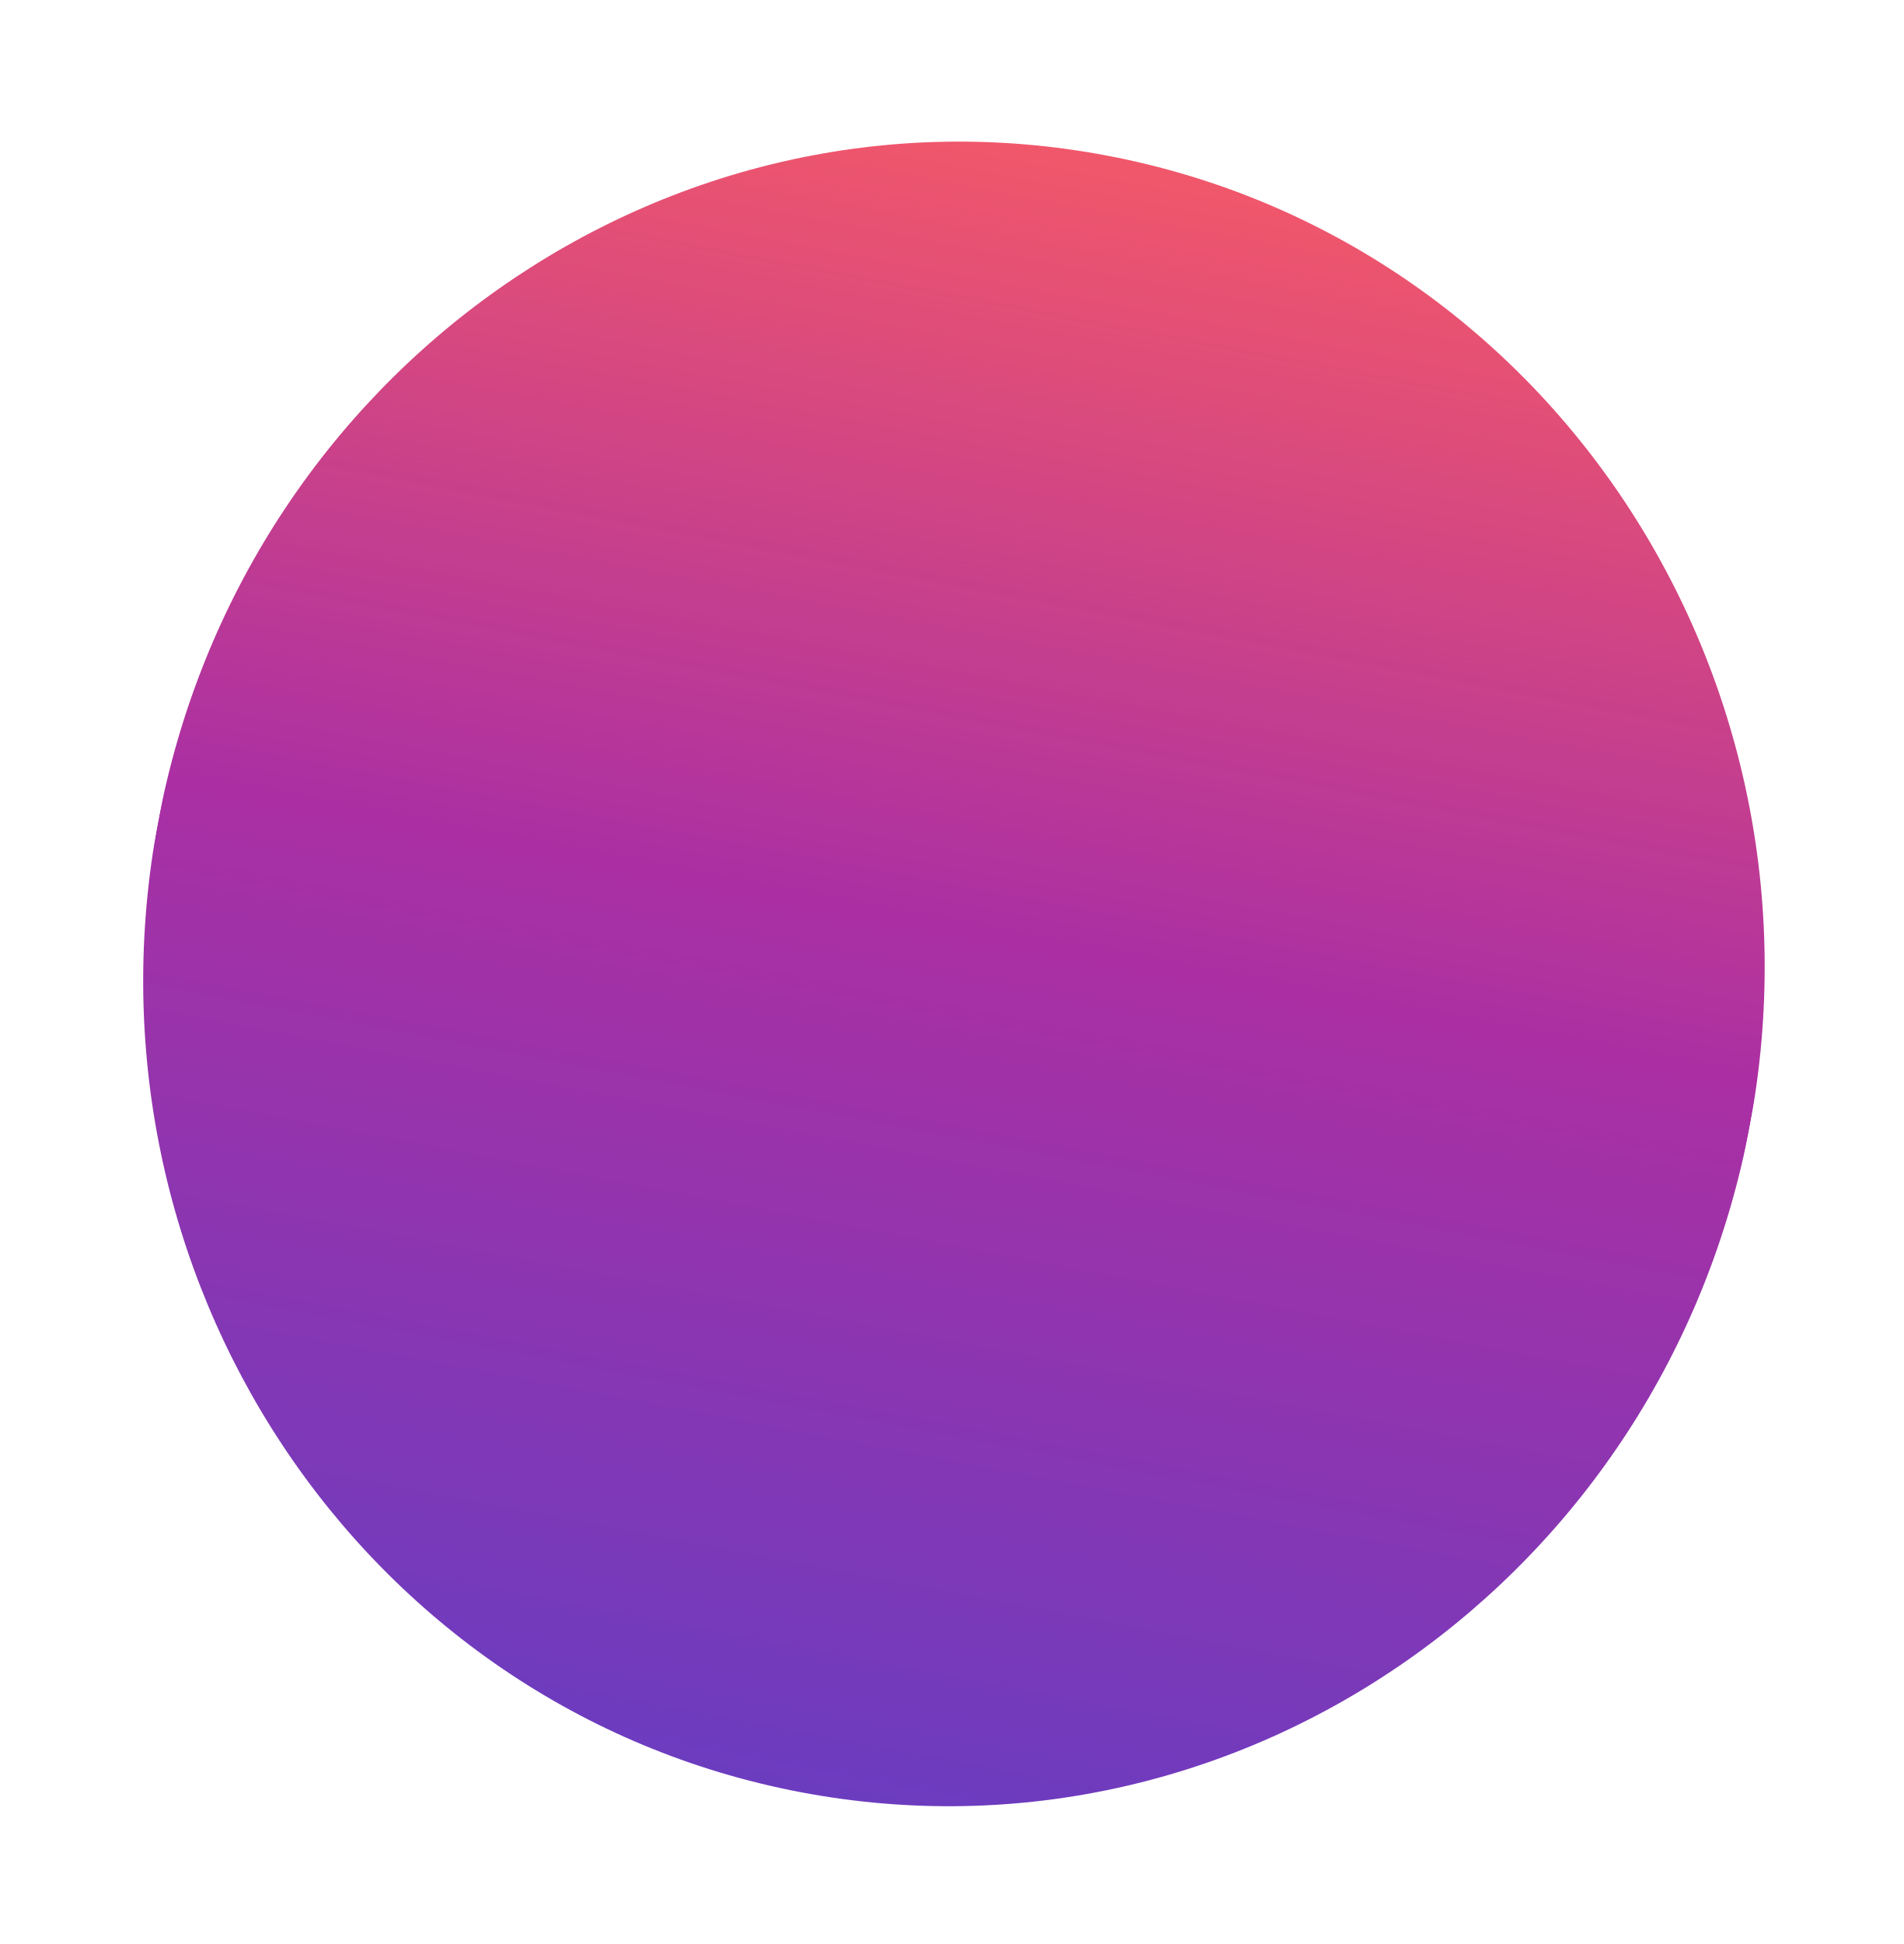
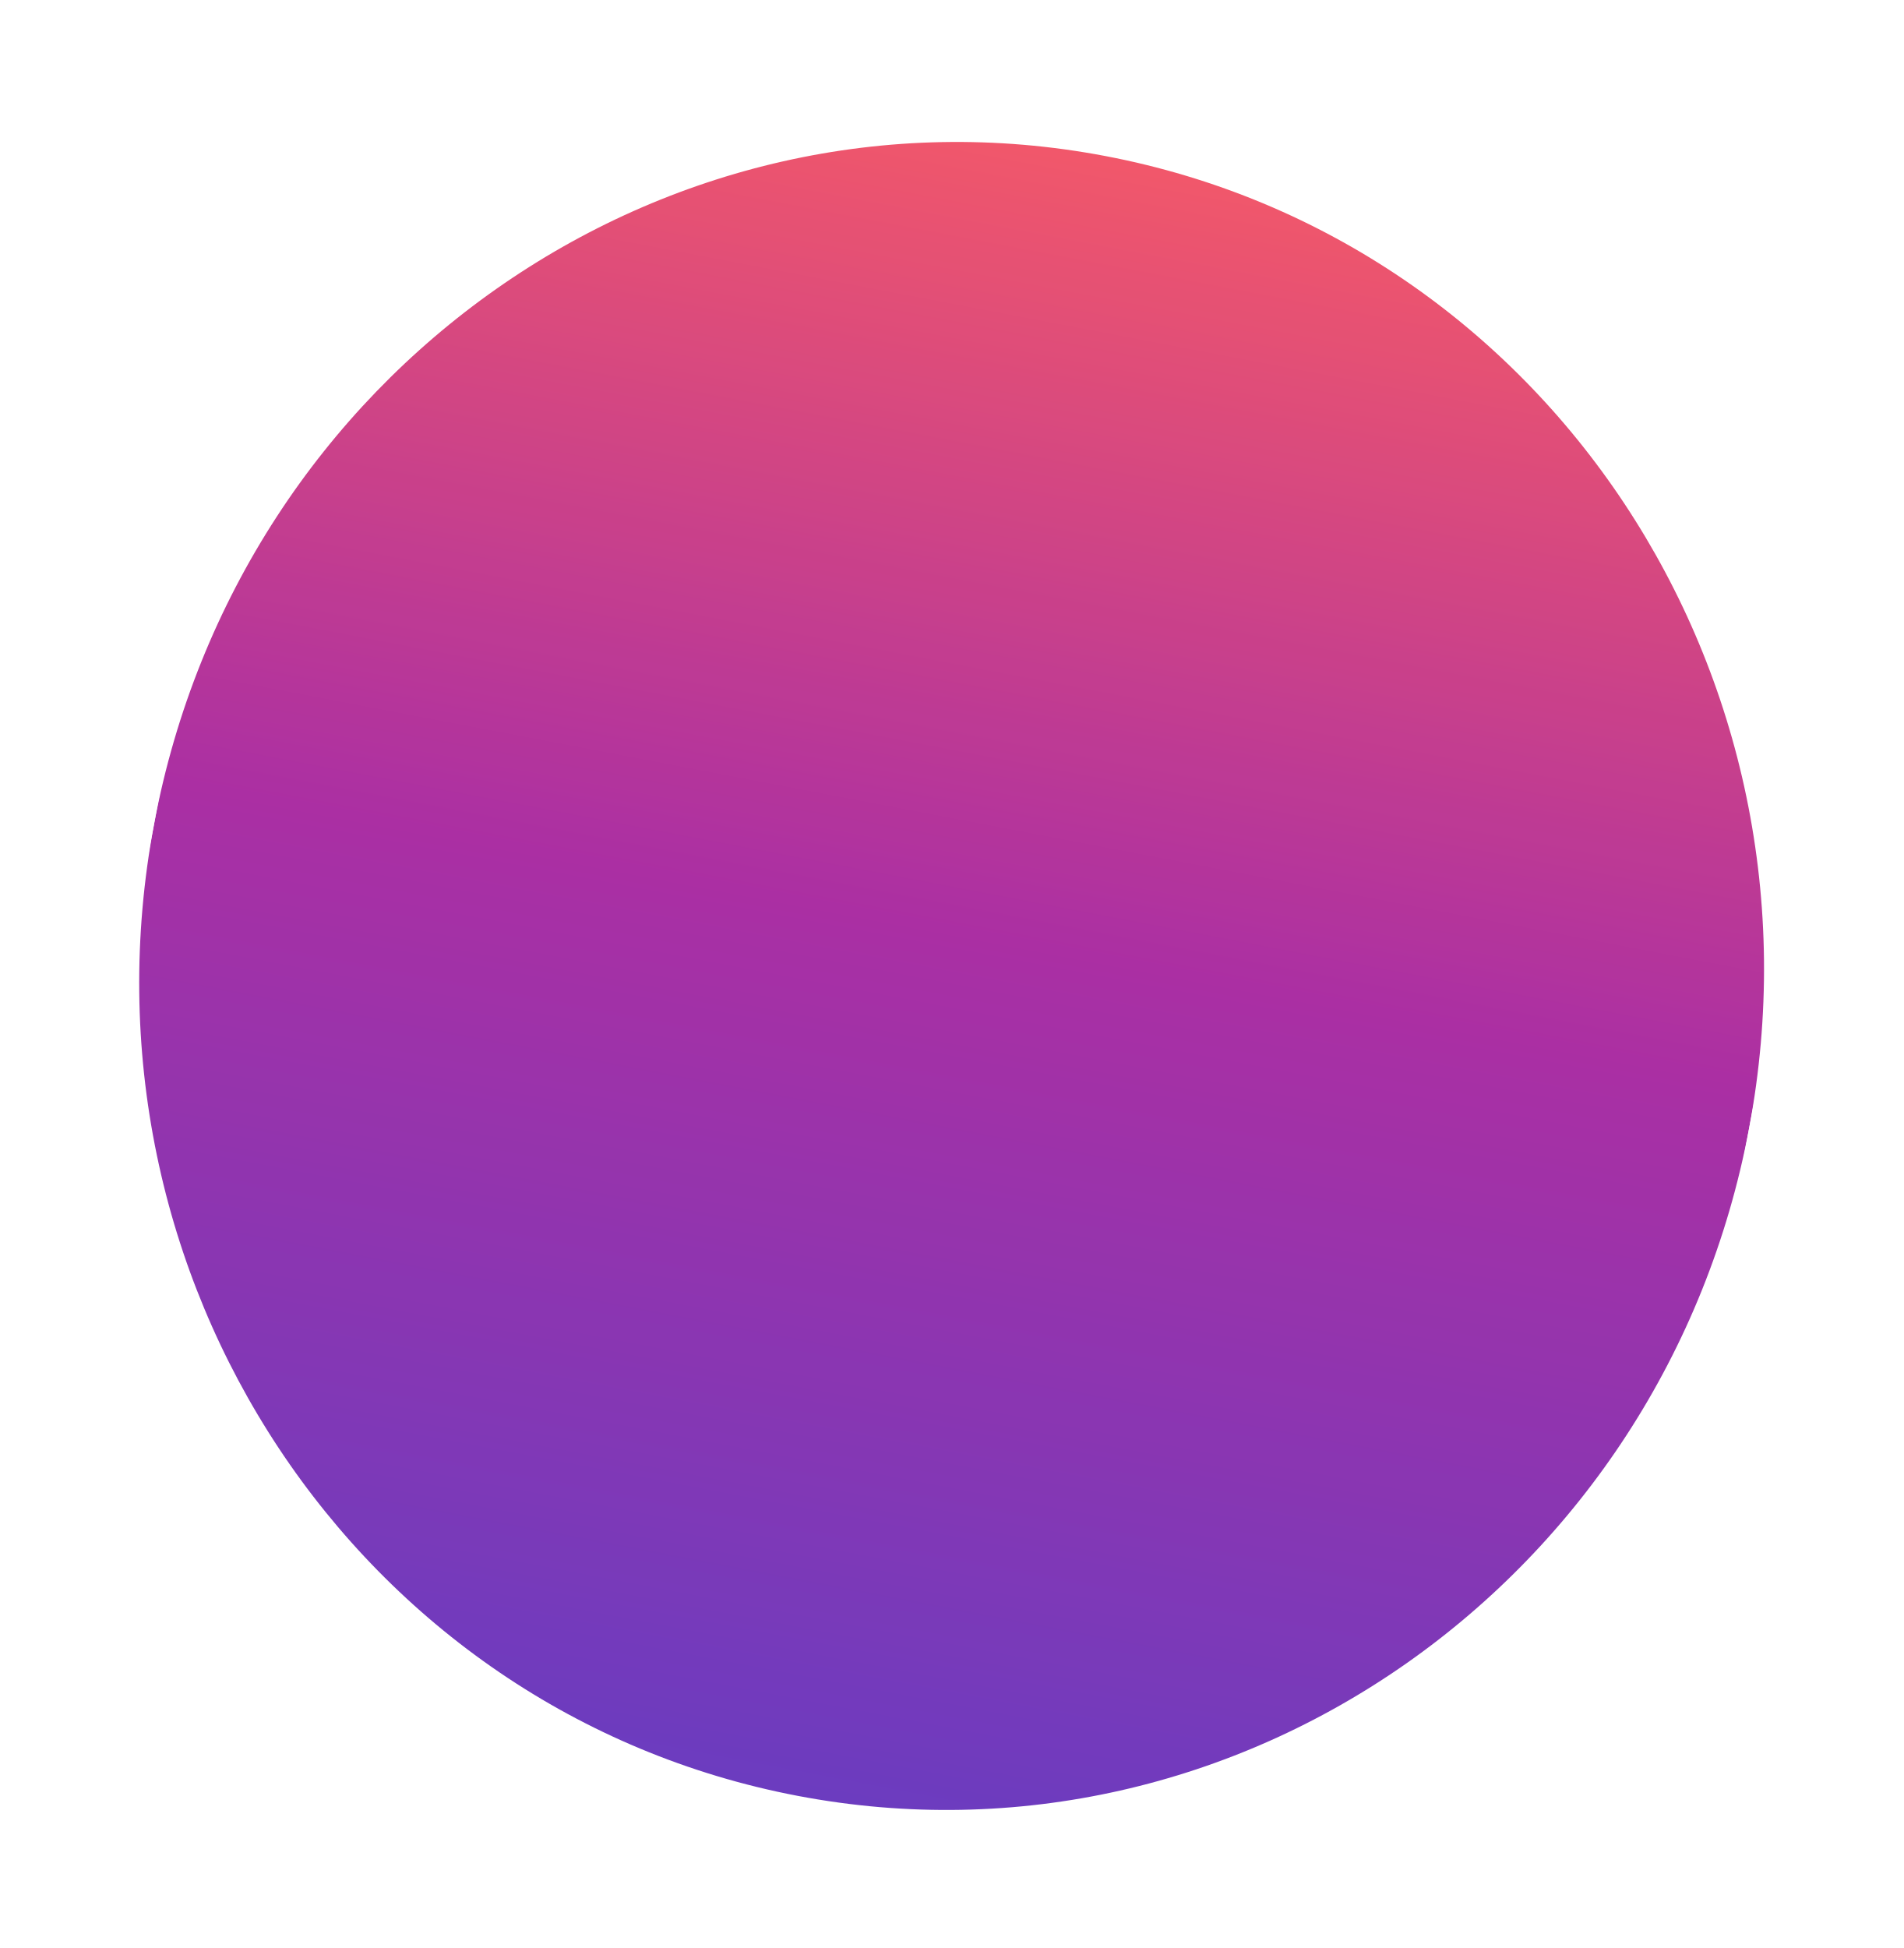
- <svg xmlns="http://www.w3.org/2000/svg" width="430" height="439" viewBox="0 0 430 439" fill="none">
-   <mask id="a" maskUnits="userSpaceOnUse" x="32" y="31" width="367" height="377">
-     <ellipse rx="188" ry="183" transform="rotate(-79.363 240.273 -19.88) skewX(-.153)" fill="#D9D9D9" />
+ <svg xmlns="http://www.w3.org/2000/svg" width="429" height="439" viewBox="0 0 429 439" fill="none">
+   <mask id="a" maskUnits="userSpaceOnUse" x="31" y="31" width="367" height="377">
+     <ellipse rx="188" ry="183" transform="rotate(-79.361 239.802 -19.3) skewX(-.149)" fill="#D9D9D9" />
  </mask>
  <g mask="url(#a)">
-     <path transform="rotate(-79.363 230.944 193.303) skewX(-.153)" fill="url(#paint0_linear_1072_216)" d="M0 0h425.334v366H0z" />
+     <path transform="rotate(-79.361 230.477 193.896) skewX(-.149)" fill="url(#paint0_linear_1072_216)" d="M0 0h425.334v366H0z" />
  </g>
  <defs>
    <linearGradient id="paint0_linear_1072_216" x1="425.334" y1="183" x2="0" y2="183" gradientUnits="userSpaceOnUse">
      <stop stop-color="#FF4343" />
      <stop offset=".5" stop-color="#9C0B93" />
      <stop offset="1" stop-color="#4C1BB7" />
    </linearGradient>
  </defs>
</svg>
